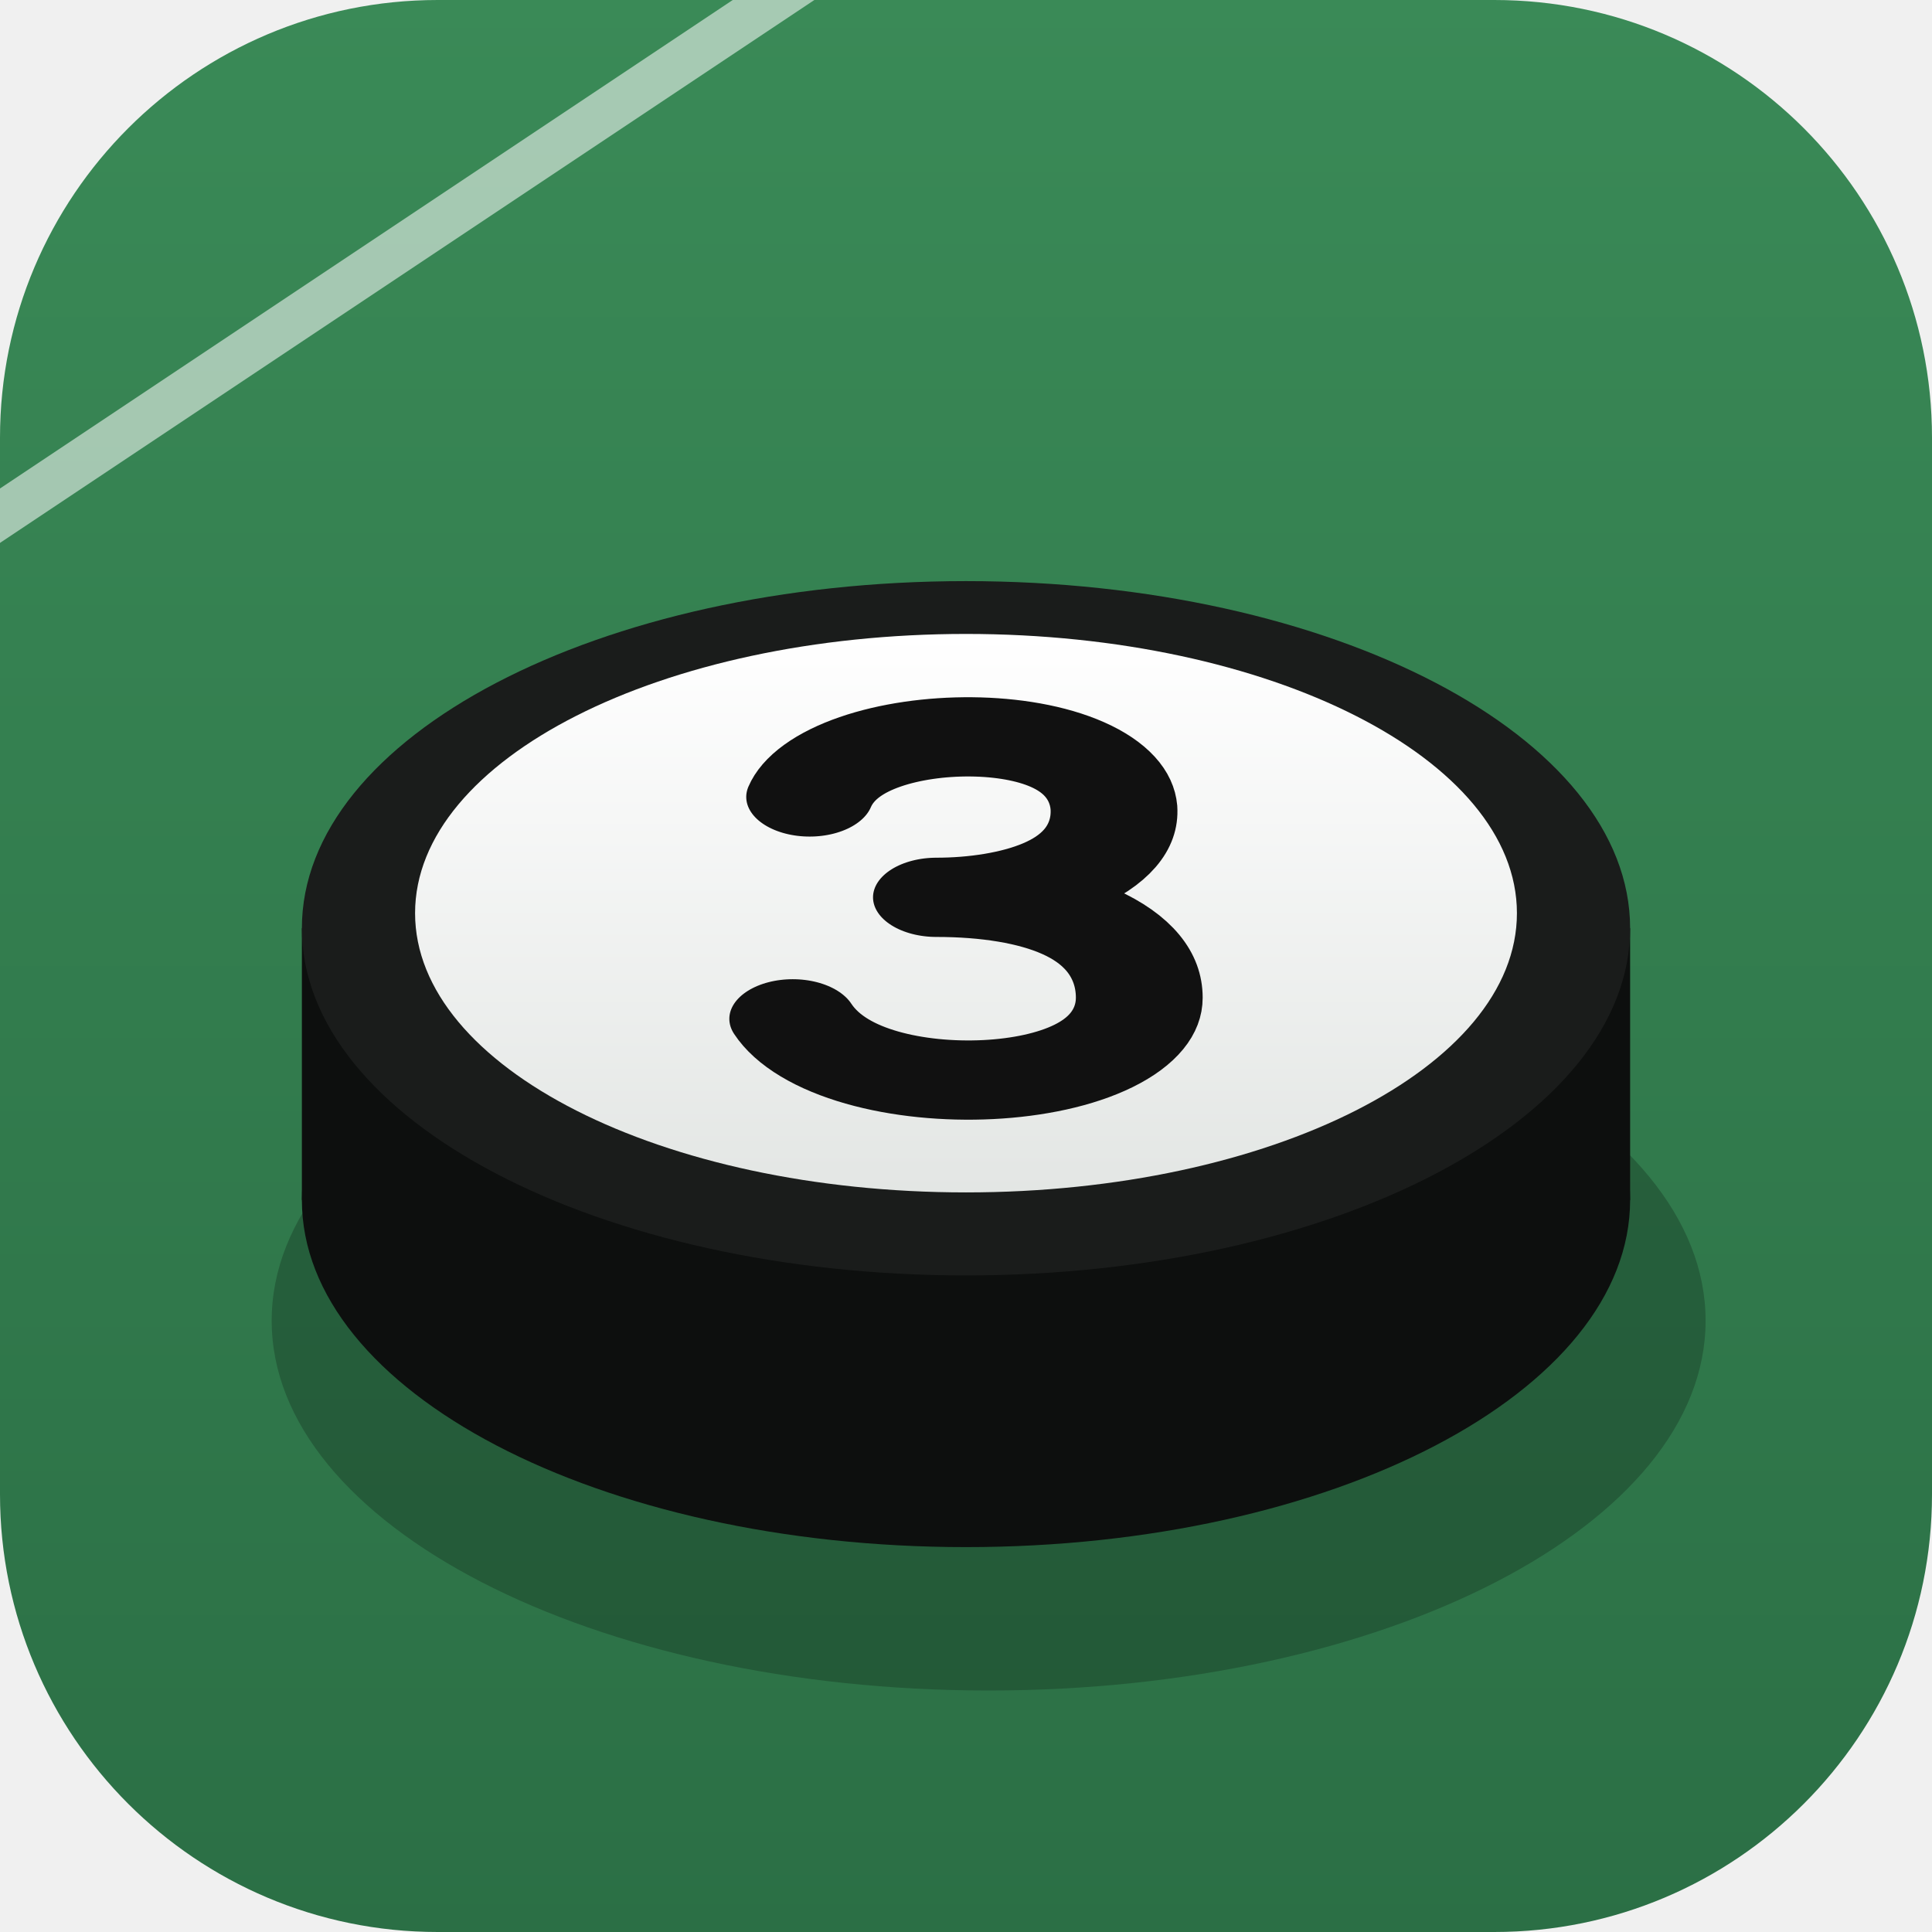
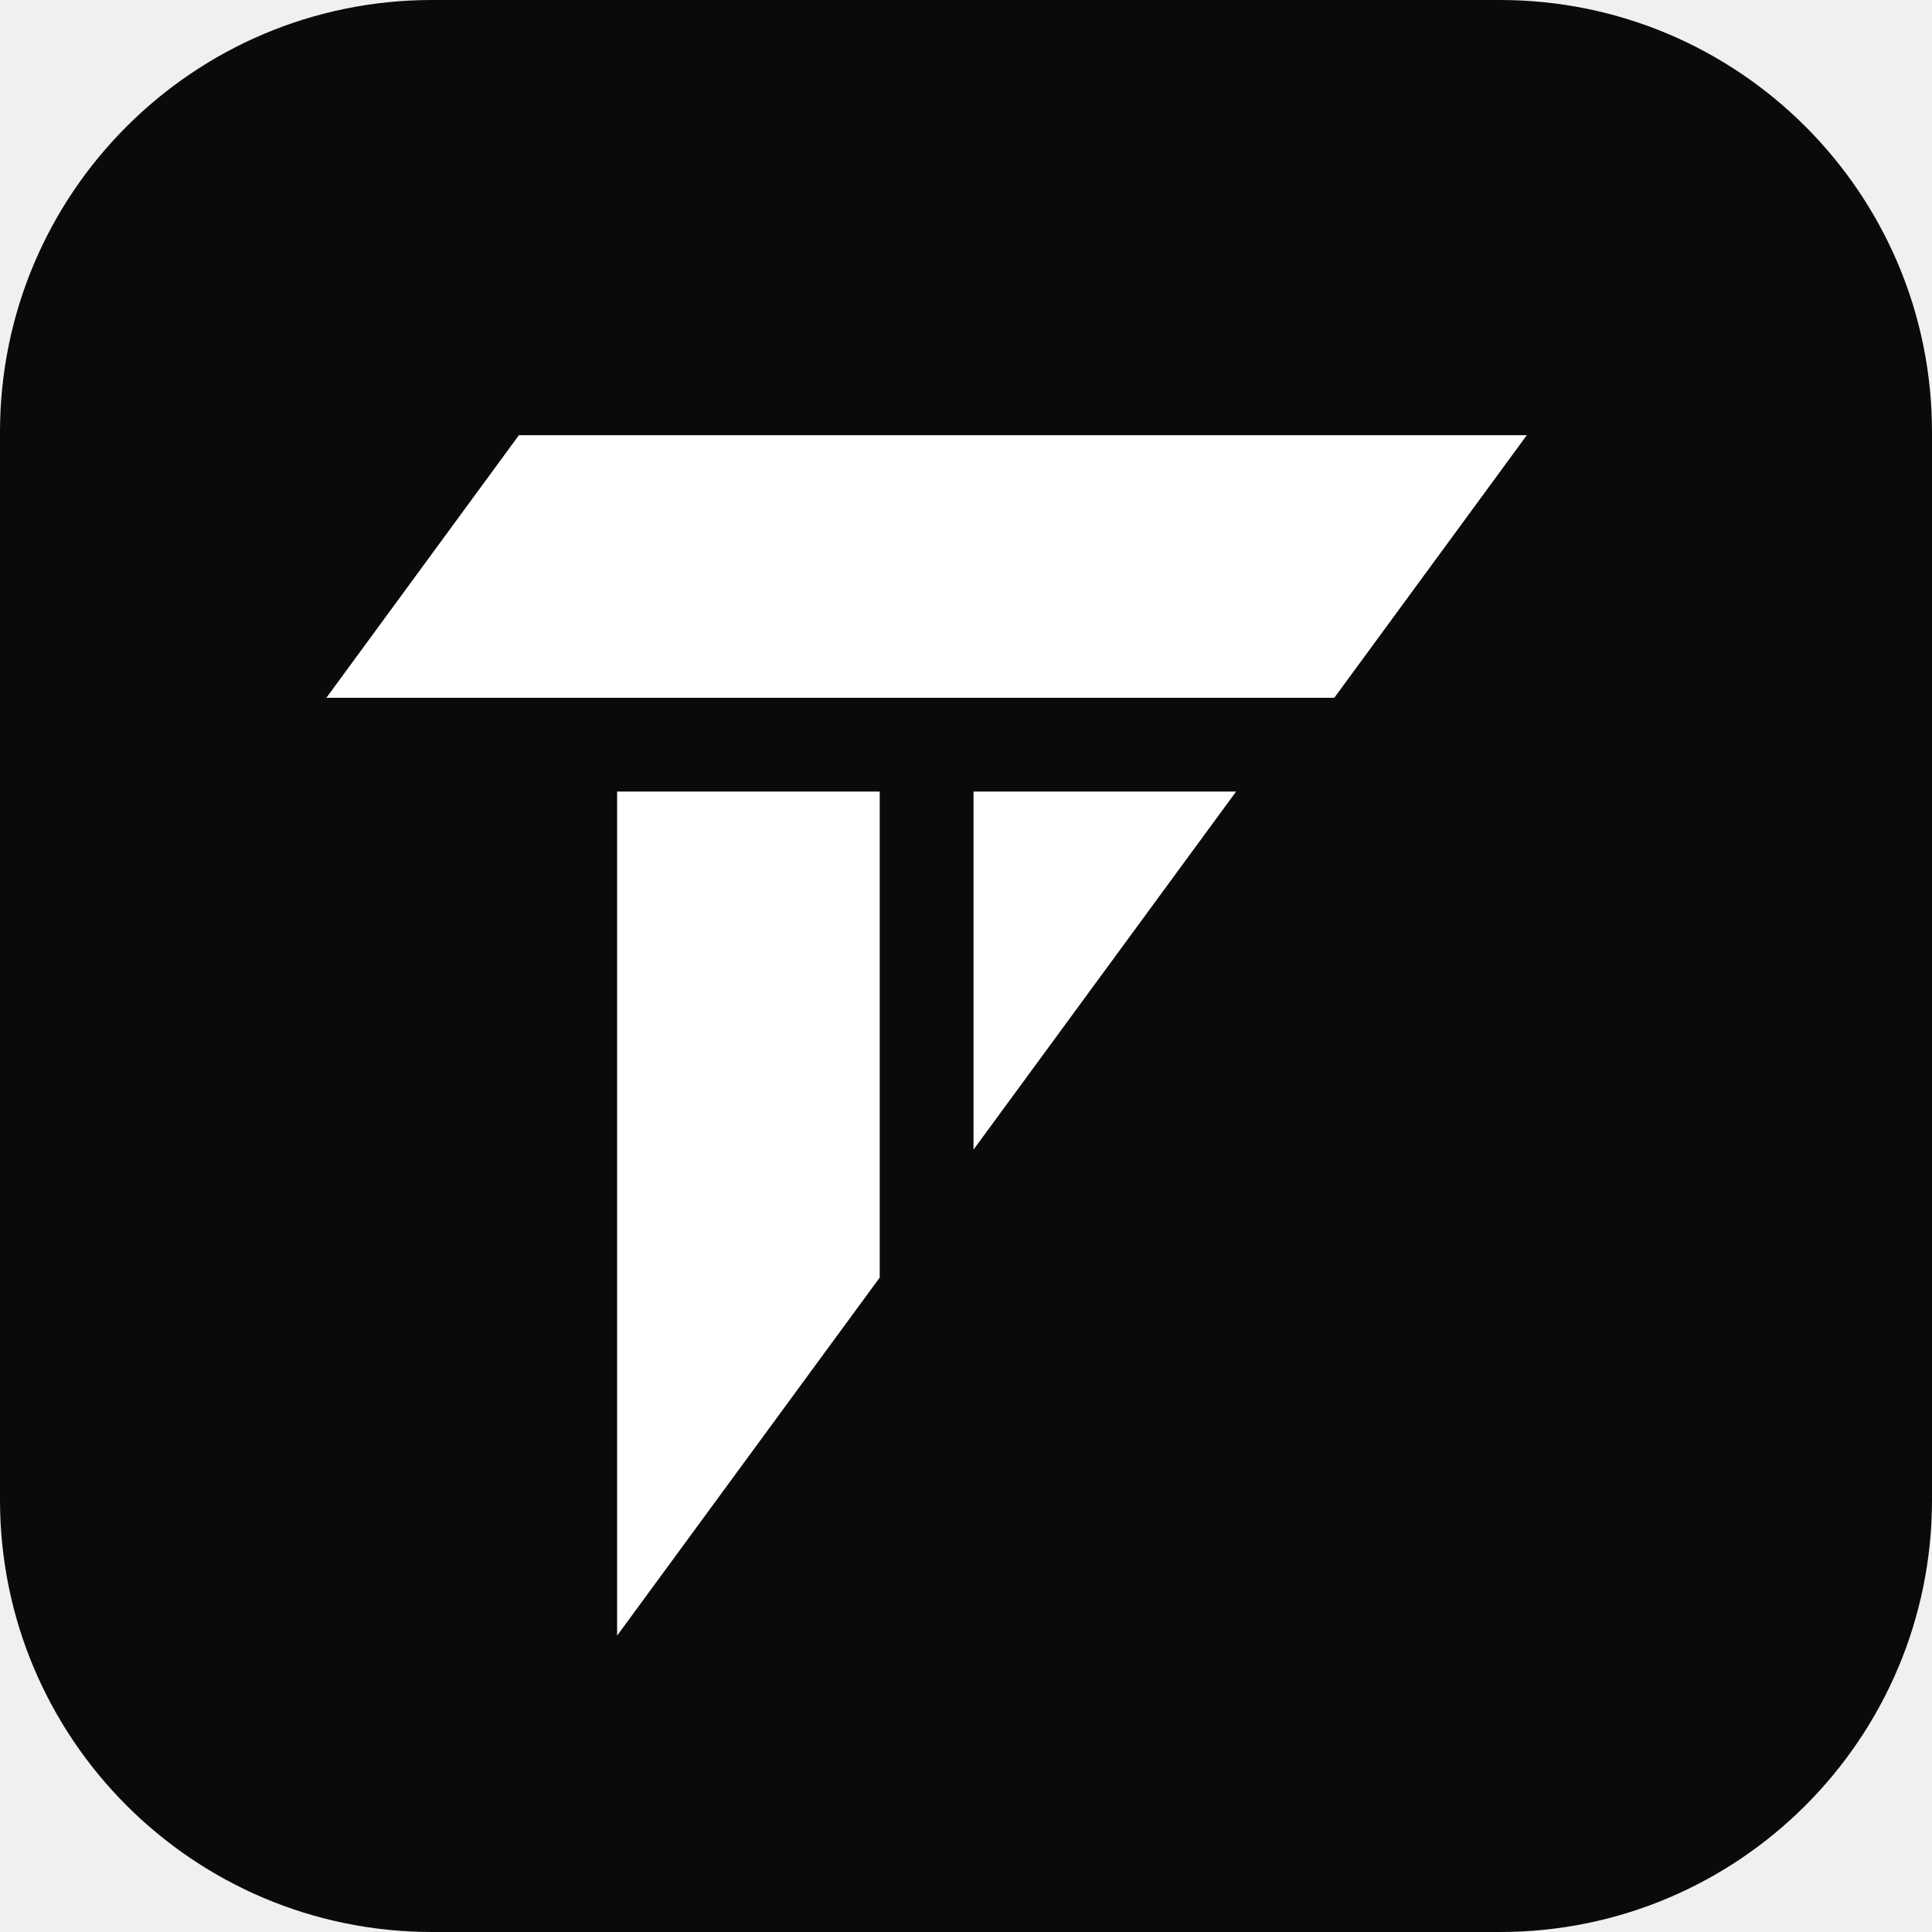
- <svg xmlns="http://www.w3.org/2000/svg" viewBox="0 0 512 512">
-   <defs>
-     <linearGradient id="g" x1="0" y1="0" x2="0" y2="1">
-       <stop offset="0" stop-color="#3a8a57" />
-       <stop offset="1" stop-color="#2b6f45" />
-     </linearGradient>
-     <linearGradient id="t" x1="0" y1="0" x2="0" y2="1">
-       <stop offset="0" stop-color="#ffffff" />
-       <stop offset="1" stop-color="#e3e6e4" />
-     </linearGradient>
-     <clipPath id="c">
-       <rect width="512" height="512" rx="116" />
-     </clipPath>
-   </defs>
-   <g clip-path="url(#c)">
-     <rect width="512" height="512" fill="url(#g)" />
-     <line x1="-20" y1="150" x2="250" y2="-30" stroke="#ffffff" stroke-opacity=".55" stroke-width="12" />
-     <ellipse cx="262" cy="350" rx="190" ry="98" fill="#000" opacity=".22" />
-     <ellipse cx="256" cy="318" rx="176" ry="92" fill="#0d0f0e" />
-     <rect x="80" y="246" width="352" height="72" fill="#0d0f0e" />
-     <ellipse cx="256" cy="246" rx="176" ry="92" fill="#1a1c1b" />
-     <ellipse cx="256" cy="242" rx="146" ry="74" fill="url(#t)" />
-     <g transform="translate(256 242) scale(1.12 .7) translate(-51 -78)">
-       <path d="M14 34 C 22 4, 84 2, 86 38 C 87 62, 64 72, 44 72 C 70 72, 92 84, 92 110 C 92 148, 24 152, 10 118" fill="none" stroke="#111" stroke-width="30" stroke-linecap="round" stroke-linejoin="round" />
-     </g>
-   </g>
+ <svg xmlns="http://www.w3.org/2000/svg" viewBox="0 0 1024 1024" width="1024" height="1024">
+   <rect width="1024" height="1024" rx="229" fill="#0a0a0a" />
+   <svg x="0" y="0" width="1024" height="1024" viewBox="1.2 -20.4 206 206">
+     <polygon points="56.53,26 164,26 143.47,54 36,54" fill="#ffffff" />
+     <polygon points="67,64 95,64 95,115.82 67,154" fill="#ffffff" />
+     <polygon points="105,64 133,64 105,102.18" fill="#ffffff" />
+   </svg>
</svg>
